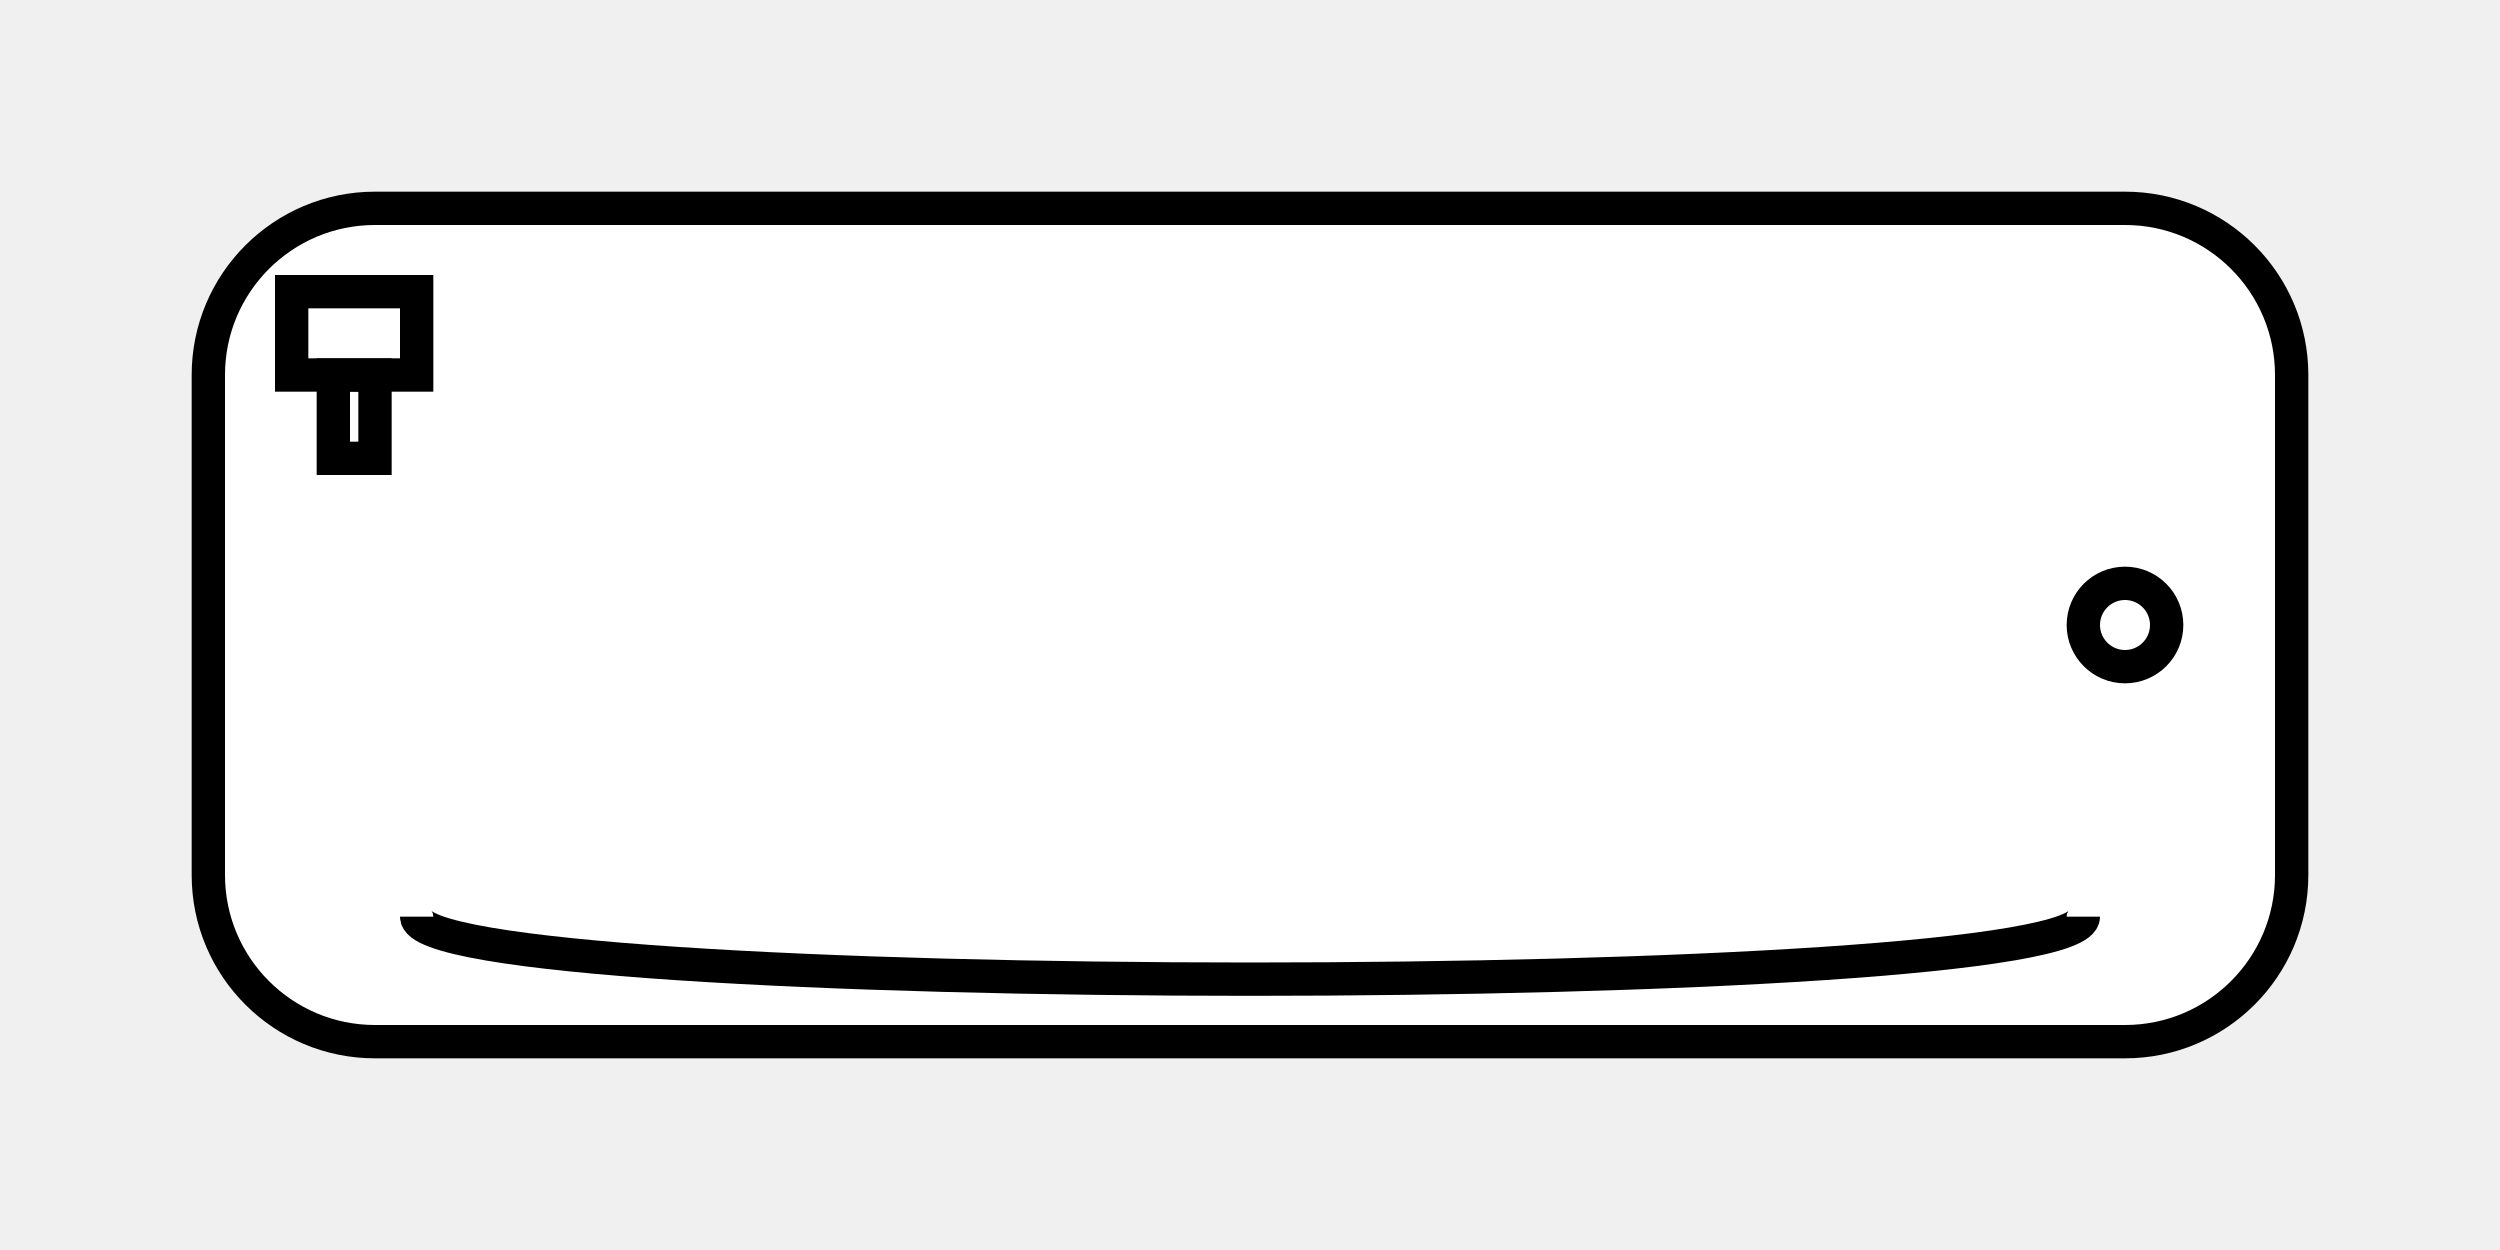
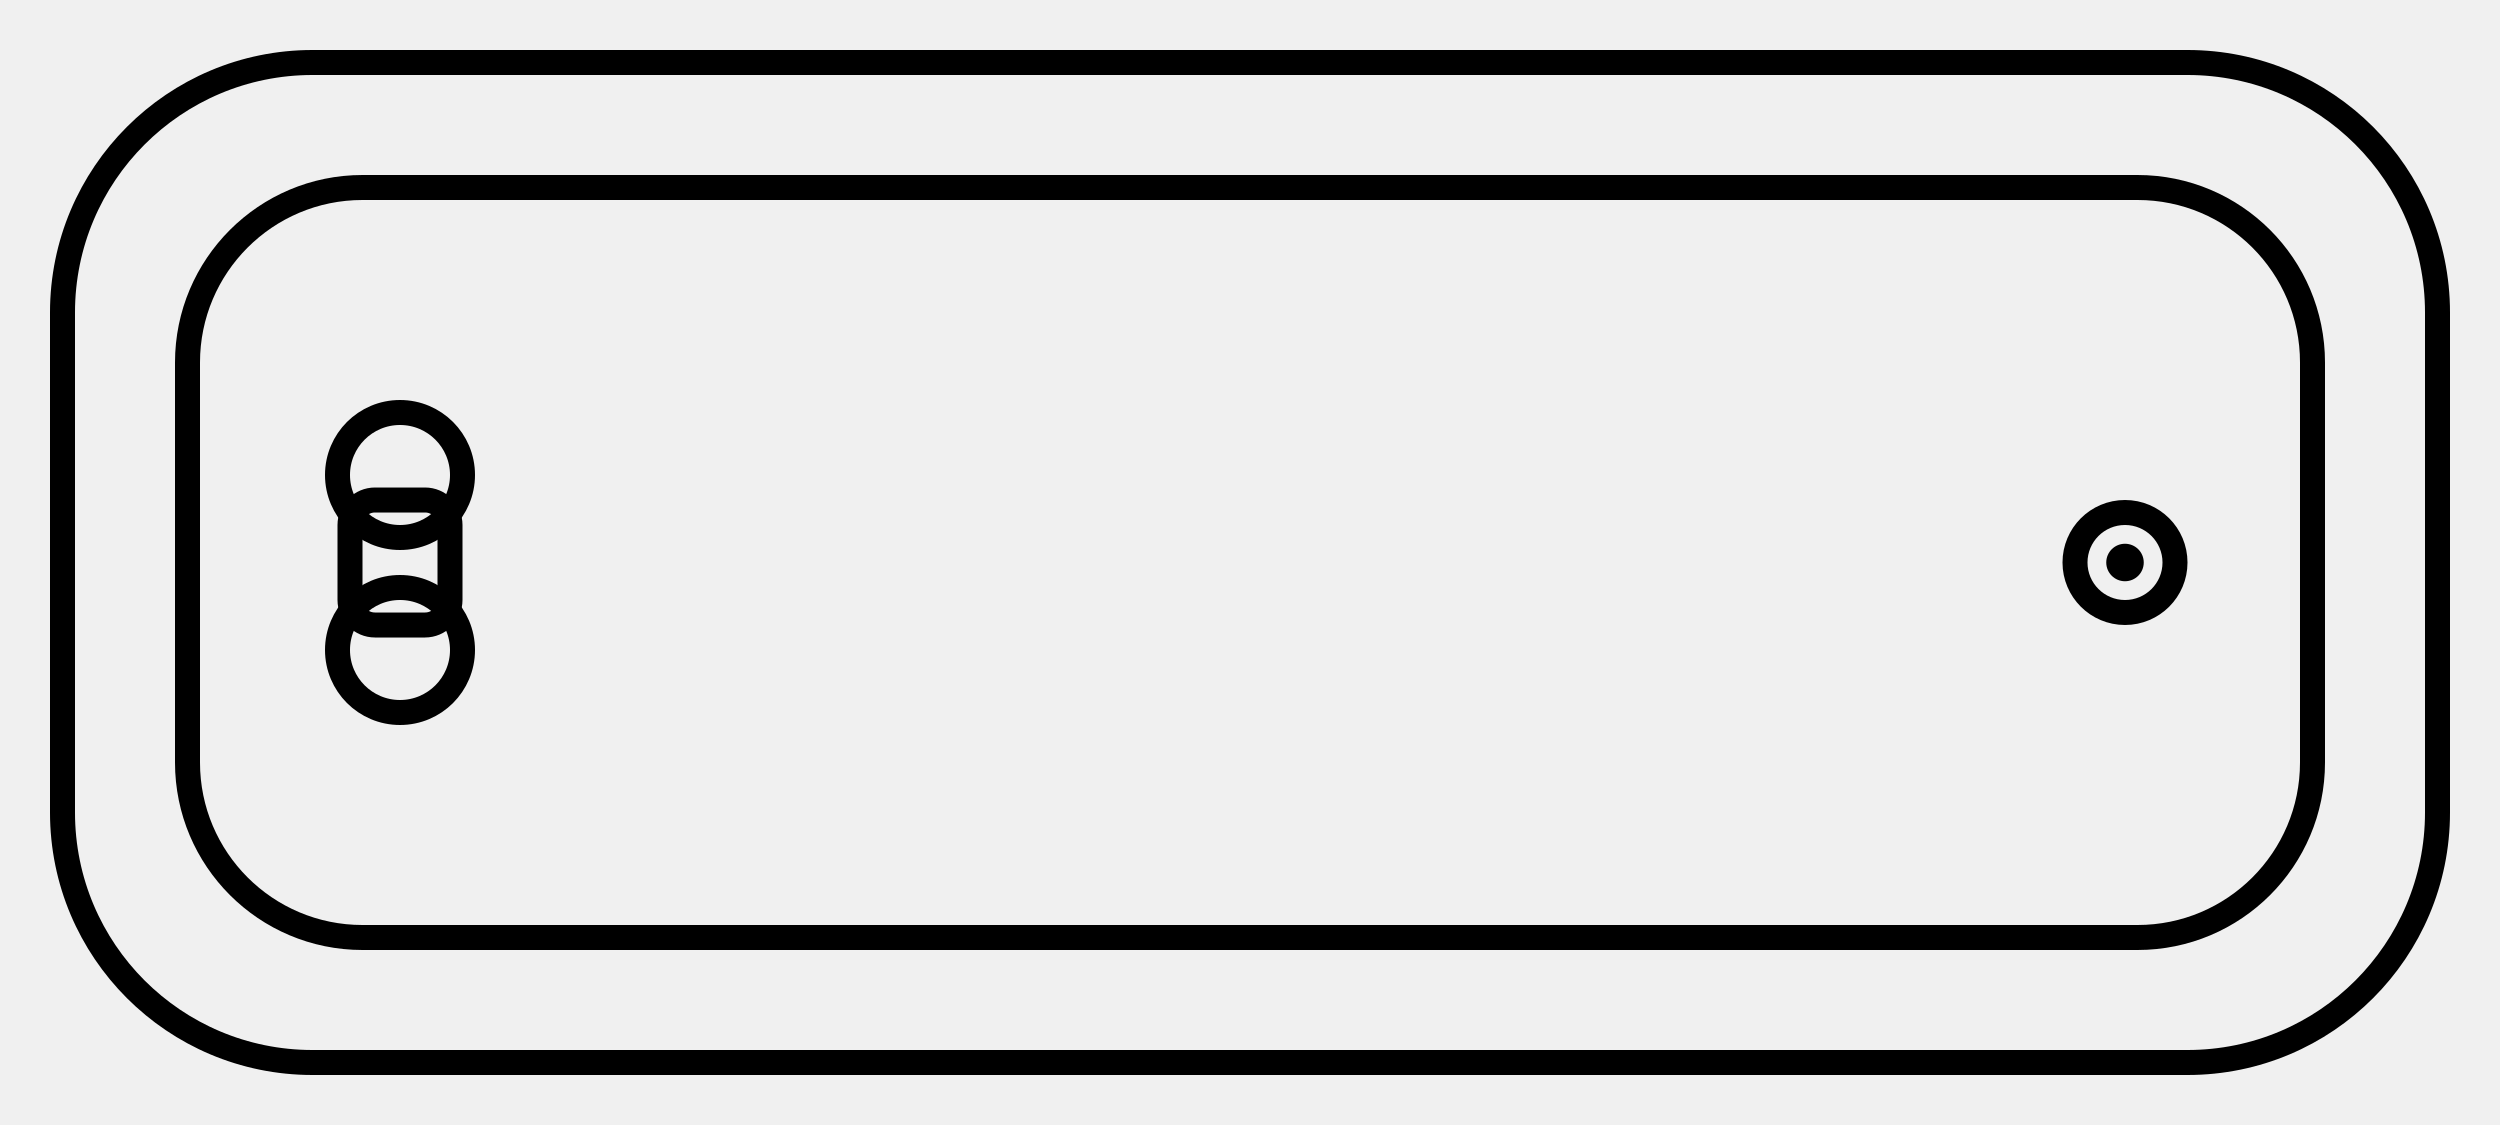
- <svg xmlns="http://www.w3.org/2000/svg" width="600" height="300" viewBox="0 0 600 300">
-   <rect x="50" y="50" width="500" height="200" rx="40" stroke="black" stroke-width="8" fill="white" />
-   <path d="M 100 220 C 100 240, 500 240, 500 220" stroke="black" stroke-width="8" fill="none" />
-   <rect x="70" y="70" width="30" height="20" stroke="black" stroke-width="8" fill="none" />
-   <rect x="80" y="90" width="10" height="20" stroke="black" stroke-width="8" fill="none" />
-   <circle cx="510" cy="150" r="10" stroke="black" stroke-width="8" fill="none" />
+ <svg xmlns="http://www.w3.org/2000/svg" viewBox="0 0 200 90" width="200" height="90" fill="none" stroke="black" stroke-width="2" stroke-linecap="round" stroke-linejoin="round">
+   <rect x="5" y="5" width="190" height="80" rx="20" ry="20" />
+   <rect x="15" y="15" width="170" height="60" rx="14" ry="14" />
+   <circle cx="32" cy="38" r="5" />
+   <circle cx="32" cy="52" r="5" />
+   <rect x="28" y="40" width="8" height="10" rx="2" ry="2" />
+   <circle cx="170" cy="45" r="4" />
+   <circle cx="170" cy="45" r="1.5" fill="black" stroke="none" />
</svg>
